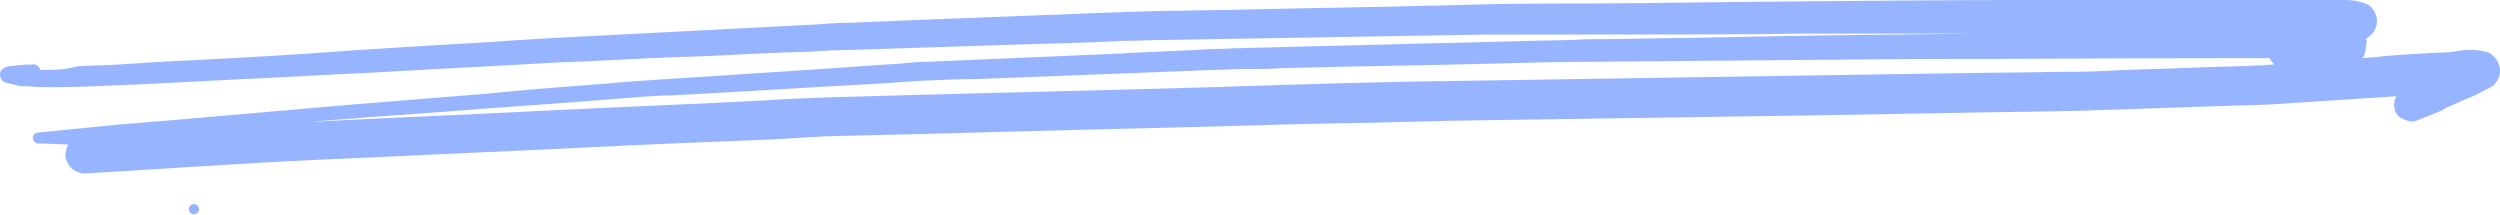
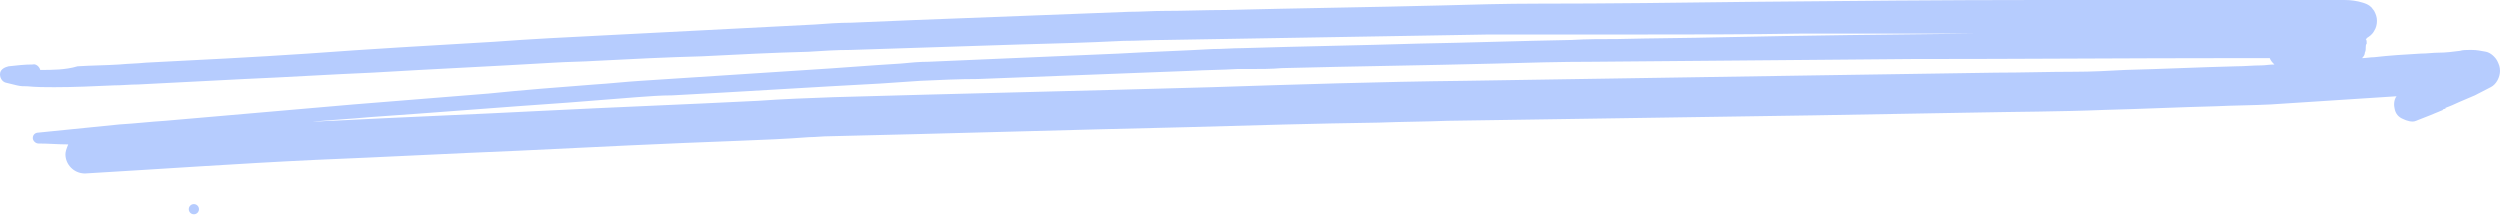
<svg xmlns="http://www.w3.org/2000/svg" width="350" height="30" viewBox="0 0 350 30" fill="none">
-   <path d="M7.594 12.206C10.334 12.206 13.205 12.079 15.945 11.952C17.119 11.952 18.163 11.825 19.338 11.825C24.297 11.571 29.255 11.316 34.214 11.062C40.216 10.808 46.088 10.426 52.091 10.172C60.573 9.663 69.055 9.282 77.537 8.773C79.494 8.646 81.451 8.646 83.409 8.519C88.367 8.265 93.326 8.01 98.284 7.883C103.243 7.629 108.202 7.375 113.16 7.248C115.118 7.12 117.075 6.993 119.032 6.993C126.862 6.739 134.822 6.485 142.651 6.23C147.479 6.103 152.307 5.976 157.266 5.722C159.223 5.722 161.05 5.595 163.008 5.595C170.576 5.467 178.275 5.34 185.843 5.213C193.412 5.086 200.85 4.959 208.418 4.832C210.375 4.832 212.333 4.832 214.421 4.832C219.379 4.832 224.207 4.832 229.166 4.832C236.865 4.832 244.433 4.832 252.132 4.705C254.612 4.705 257.091 4.705 259.57 4.705C264.79 4.705 270.009 4.705 275.229 4.705C275.621 4.705 276.143 4.705 276.534 4.705C264.79 4.832 252.915 4.959 241.171 5.213C236.213 5.34 231.384 5.34 226.426 5.467C224.338 5.467 222.12 5.467 220.032 5.595C212.855 5.722 205.808 5.976 198.631 6.103C190.41 6.358 182.19 6.485 173.969 6.739C172.533 6.739 171.228 6.866 169.793 6.866C165.356 7.12 161.05 7.248 156.614 7.502C147.74 7.883 138.867 8.265 129.994 8.646C128.689 8.646 127.384 8.773 126.079 8.901C121.773 9.155 117.336 9.536 113.03 9.791C105.2 10.299 97.501 10.808 89.672 11.316C87.584 11.444 85.366 11.698 83.278 11.825C78.319 12.206 73.361 12.588 68.402 13.097C62.139 13.605 55.745 14.114 49.481 14.622C40.738 15.385 31.865 16.148 23.122 16.911C21.034 17.038 18.946 17.292 16.728 17.42C12.944 17.801 9.16 18.183 5.375 18.564C4.984 18.564 4.592 18.818 4.592 19.327C4.592 19.708 4.984 20.09 5.375 20.09C6.811 20.09 8.116 20.217 9.551 20.217C9.29 20.853 9.16 21.234 9.16 21.616C9.16 23.014 10.334 24.286 11.9 24.286C22.731 23.65 33.431 22.887 44.261 22.378C53.657 21.997 63.052 21.488 72.447 21.107C82.756 20.598 93.195 20.09 103.504 19.708C106.766 19.581 110.029 19.454 113.291 19.2C114.204 19.2 115.118 19.073 116.162 19.073C132.864 18.691 149.567 18.183 166.27 17.801C175.143 17.547 184.147 17.292 193.02 17.165C196.283 17.038 199.414 17.038 202.677 16.911C219.771 16.657 236.865 16.402 253.959 16.148C261.267 16.021 268.574 15.894 275.882 15.767C282.145 15.639 288.409 15.639 294.672 15.385C299.892 15.258 304.981 15.004 310.2 14.877C312.81 14.749 315.42 14.749 317.899 14.622C323.771 14.241 329.644 13.859 335.516 13.478C335.124 13.986 335.124 14.749 335.255 15.258C335.385 15.894 335.777 16.402 336.429 16.657C336.951 16.911 337.734 17.165 338.256 16.911C339.561 16.402 340.866 15.894 342.04 15.385C342.04 15.385 342.04 15.385 341.91 15.385C342.04 15.385 342.04 15.258 342.171 15.258C342.301 15.258 342.432 15.131 342.432 15.131H342.301C342.953 14.877 343.606 14.622 344.389 14.241C345.041 13.986 345.824 13.605 346.477 13.351C347.26 12.969 347.912 12.588 348.695 12.206C349.478 11.825 350 10.808 350 9.918C350 9.409 349.87 9.028 349.609 8.519C349.348 8.01 348.695 7.375 348.043 7.248C347.39 7.12 346.738 6.993 346.085 6.993C345.955 6.993 345.824 6.993 345.694 6.993C345.302 6.993 344.78 6.993 344.389 7.12C343.345 7.248 342.432 7.375 341.388 7.375C340.605 7.375 339.822 7.502 338.908 7.502C336.69 7.629 334.602 7.756 332.384 8.01C331.862 8.01 331.209 8.138 330.687 8.138C330.948 7.883 331.079 7.629 331.079 7.375C331.209 7.12 331.209 6.866 331.209 6.612C331.209 6.485 331.209 6.23 331.34 6.103C331.34 5.849 331.34 5.595 331.209 5.467C331.209 5.467 331.34 5.467 331.34 5.34C331.731 5.086 332.123 4.832 332.384 4.323C332.645 3.942 332.775 3.433 332.775 2.924C332.775 2.416 332.645 2.034 332.384 1.526C332.253 1.399 332.123 1.144 331.992 1.017C331.601 0.636 331.209 0.509 330.818 0.381C330.035 0.127 329.122 0 328.208 0C327.425 0 326.773 0 325.99 0C324.946 0 323.902 0 322.858 0C321.423 0 319.857 0 318.421 0C314.507 0 310.592 0 306.677 0C303.024 0 299.239 0 295.586 0C292.193 0 288.931 0 285.538 0C272.097 0 258.787 0.127 245.347 0.254C235.299 0.381 225.251 0.509 215.204 0.509C210.767 0.509 206.2 0.636 201.763 0.763C191.715 1.017 181.668 1.144 171.62 1.399C168.749 1.399 165.878 1.526 163.008 1.526C161.311 1.526 159.745 1.653 158.049 1.653C148.132 2.034 138.214 2.416 128.297 2.797C125.296 2.924 122.295 3.052 119.163 3.179C117.466 3.179 115.77 3.306 114.074 3.433C104.156 3.942 94.37 4.45 84.452 4.959C79.363 5.213 74.274 5.467 69.185 5.849C60.442 6.358 51.699 6.866 43.087 7.502C35.519 8.01 27.95 8.392 20.382 8.773C19.207 8.901 18.033 8.901 16.728 9.028C14.771 9.155 12.813 9.155 10.856 9.282C9.16 9.791 7.333 9.791 5.636 9.791C5.506 9.282 4.984 8.901 4.592 9.028C3.418 9.028 2.374 9.155 1.2 9.282C0.678 9.409 0.156 9.663 0.025 10.172C-0.105 10.808 0.286 11.444 0.808 11.571C1.33 11.698 1.852 11.825 2.374 11.952C2.896 12.079 3.288 12.079 3.81 12.079C5.114 12.206 6.289 12.206 7.594 12.206ZM312.941 8.138C314.507 8.138 316.203 8.138 317.769 8.138C317.899 8.519 318.16 8.773 318.421 9.028C317.769 9.028 317.116 9.155 316.595 9.155C315.42 9.155 314.246 9.282 313.071 9.282C307.852 9.409 302.763 9.663 297.543 9.791C295.194 9.918 292.845 10.045 290.496 10.045C286.843 10.045 283.059 10.172 279.405 10.172C270.923 10.299 262.572 10.426 254.09 10.553C237.648 10.808 221.337 11.062 204.895 11.316C193.151 11.444 181.407 11.825 169.663 12.206C152.046 12.715 134.3 13.097 116.684 13.605C113.16 13.732 109.637 13.859 106.114 14.114C96.066 14.622 86.018 15.004 75.971 15.512C66.184 16.021 56.267 16.402 46.48 16.911C45.566 16.911 44.653 17.038 43.739 17.038C46.349 16.784 49.09 16.657 51.699 16.402C60.964 15.767 70.229 15.004 79.494 14.368C82.756 14.114 86.018 13.859 89.15 13.605C90.847 13.478 92.543 13.351 94.109 13.351C103.895 12.842 113.552 12.206 123.208 11.698C125.035 11.571 126.992 11.444 128.819 11.316C131.559 11.189 134.3 11.062 136.91 11.062C146.827 10.681 156.744 10.299 166.661 9.918C168.88 9.791 171.098 9.791 173.186 9.663C173.708 9.663 174.36 9.663 174.882 9.663C176.448 9.663 178.014 9.663 179.449 9.536C189.367 9.282 199.414 9.155 209.332 8.901C213.899 8.773 218.466 8.646 223.033 8.646C237.778 8.519 252.654 8.392 267.4 8.265C282.798 8.265 297.934 8.138 312.941 8.138Z" fill="#96B4FF" />
-   <path d="M27.143 30C27.537 30 27.857 29.68 27.857 29.286C27.857 28.891 27.537 28.572 27.143 28.572C26.748 28.572 26.428 28.891 26.428 29.286C26.428 29.68 26.748 30 27.143 30Z" fill="#96B4FF" />
+   <path d="M7.594 12.206C10.334 12.206 13.205 12.079 15.945 11.952C17.119 11.952 18.163 11.825 19.338 11.825C24.297 11.571 29.255 11.316 34.214 11.062C40.216 10.808 46.088 10.426 52.091 10.172C60.573 9.663 69.055 9.282 77.537 8.773C79.494 8.646 81.451 8.646 83.409 8.519C88.367 8.265 93.326 8.01 98.284 7.883C103.243 7.629 108.202 7.375 113.16 7.248C115.118 7.12 117.075 6.993 119.032 6.993C126.862 6.739 134.822 6.485 142.651 6.23C147.479 6.103 152.307 5.976 157.266 5.722C159.223 5.722 161.05 5.595 163.008 5.595C170.576 5.467 178.275 5.34 185.843 5.213C193.412 5.086 200.85 4.959 208.418 4.832C210.375 4.832 212.333 4.832 214.421 4.832C219.379 4.832 224.207 4.832 229.166 4.832C236.865 4.832 244.433 4.832 252.132 4.705C254.612 4.705 257.091 4.705 259.57 4.705C264.79 4.705 270.009 4.705 275.229 4.705C275.621 4.705 276.143 4.705 276.534 4.705C264.79 4.832 252.915 4.959 241.171 5.213C236.213 5.34 231.384 5.34 226.426 5.467C224.338 5.467 222.12 5.467 220.032 5.595C212.855 5.722 205.808 5.976 198.631 6.103C190.41 6.358 182.19 6.485 173.969 6.739C172.533 6.739 171.228 6.866 169.793 6.866C165.356 7.12 161.05 7.248 156.614 7.502C147.74 7.883 138.867 8.265 129.994 8.646C128.689 8.646 127.384 8.773 126.079 8.901C121.773 9.155 117.336 9.536 113.03 9.791C105.2 10.299 97.501 10.808 89.672 11.316C87.584 11.444 85.366 11.698 83.278 11.825C78.319 12.206 73.361 12.588 68.402 13.097C62.139 13.605 55.745 14.114 49.481 14.622C40.738 15.385 31.865 16.148 23.122 16.911C21.034 17.038 18.946 17.292 16.728 17.42C12.944 17.801 9.16 18.183 5.375 18.564C4.984 18.564 4.592 18.818 4.592 19.327C4.592 19.708 4.984 20.09 5.375 20.09C6.811 20.09 8.116 20.217 9.551 20.217C9.29 20.853 9.16 21.234 9.16 21.616C9.16 23.014 10.334 24.286 11.9 24.286C22.731 23.65 33.431 22.887 44.261 22.378C53.657 21.997 63.052 21.488 72.447 21.107C82.756 20.598 93.195 20.09 103.504 19.708C106.766 19.581 110.029 19.454 113.291 19.2C114.204 19.2 115.118 19.073 116.162 19.073C132.864 18.691 149.567 18.183 166.27 17.801C175.143 17.547 184.147 17.292 193.02 17.165C196.283 17.038 199.414 17.038 202.677 16.911C219.771 16.657 236.865 16.402 253.959 16.148C261.267 16.021 268.574 15.894 275.882 15.767C282.145 15.639 288.409 15.639 294.672 15.385C299.892 15.258 304.981 15.004 310.2 14.877C312.81 14.749 315.42 14.749 317.899 14.622C323.771 14.241 329.644 13.859 335.516 13.478C335.124 13.986 335.124 14.749 335.255 15.258C335.385 15.894 335.777 16.402 336.429 16.657C336.951 16.911 337.734 17.165 338.256 16.911C339.561 16.402 340.866 15.894 342.04 15.385C342.04 15.385 342.04 15.385 341.91 15.385C342.04 15.385 342.04 15.258 342.171 15.258C342.301 15.258 342.432 15.131 342.432 15.131H342.301C342.953 14.877 343.606 14.622 344.389 14.241C345.041 13.986 345.824 13.605 346.477 13.351C347.26 12.969 347.912 12.588 348.695 12.206C349.478 11.825 350 10.808 350 9.918C350 9.409 349.87 9.028 349.609 8.519C349.348 8.01 348.695 7.375 348.043 7.248C347.39 7.12 346.738 6.993 346.085 6.993C345.955 6.993 345.824 6.993 345.694 6.993C345.302 6.993 344.78 6.993 344.389 7.12C343.345 7.248 342.432 7.375 341.388 7.375C340.605 7.375 339.822 7.502 338.908 7.502C336.69 7.629 334.602 7.756 332.384 8.01C331.862 8.01 331.209 8.138 330.687 8.138C330.948 7.883 331.079 7.629 331.079 7.375C331.209 7.12 331.209 6.866 331.209 6.612C331.209 6.485 331.209 6.23 331.34 6.103C331.34 5.849 331.34 5.595 331.209 5.467C331.209 5.467 331.34 5.467 331.34 5.34C331.731 5.086 332.123 4.832 332.384 4.323C332.645 3.942 332.775 3.433 332.775 2.924C332.775 2.416 332.645 2.034 332.384 1.526C332.253 1.399 332.123 1.144 331.992 1.017C331.601 0.636 331.209 0.509 330.818 0.381C330.035 0.127 329.122 0 328.208 0C327.425 0 326.773 0 325.99 0C324.946 0 323.902 0 322.858 0C321.423 0 319.857 0 318.421 0C314.507 0 310.592 0 306.677 0C303.024 0 299.239 0 295.586 0C292.193 0 288.931 0 285.538 0C272.097 0 258.787 0.127 245.347 0.254C235.299 0.381 225.251 0.509 215.204 0.509C210.767 0.509 206.2 0.636 201.763 0.763C191.715 1.017 181.668 1.144 171.62 1.399C168.749 1.399 165.878 1.526 163.008 1.526C161.311 1.526 159.745 1.653 158.049 1.653C148.132 2.034 138.214 2.416 128.297 2.797C125.296 2.924 122.295 3.052 119.163 3.179C117.466 3.179 115.77 3.306 114.074 3.433C104.156 3.942 94.37 4.45 84.452 4.959C79.363 5.213 74.274 5.467 69.185 5.849C60.442 6.358 51.699 6.866 43.087 7.502C35.519 8.01 27.95 8.392 20.382 8.773C19.207 8.901 18.033 8.901 16.728 9.028C14.771 9.155 12.813 9.155 10.856 9.282C9.16 9.791 7.333 9.791 5.636 9.791C5.506 9.282 4.984 8.901 4.592 9.028C3.418 9.028 2.374 9.155 1.2 9.282C0.678 9.409 0.156 9.663 0.025 10.172C-0.105 10.808 0.286 11.444 0.808 11.571C1.33 11.698 1.852 11.825 2.374 11.952C2.896 12.079 3.288 12.079 3.81 12.079C5.114 12.206 6.289 12.206 7.594 12.206ZM312.941 8.138C314.507 8.138 316.203 8.138 317.769 8.138C317.899 8.519 318.16 8.773 318.421 9.028C317.769 9.028 317.116 9.155 316.595 9.155C315.42 9.155 314.246 9.282 313.071 9.282C307.852 9.409 302.763 9.663 297.543 9.791C295.194 9.918 292.845 10.045 290.496 10.045C286.843 10.045 283.059 10.172 279.405 10.172C270.923 10.299 262.572 10.426 254.09 10.553C237.648 10.808 221.337 11.062 204.895 11.316C193.151 11.444 181.407 11.825 169.663 12.206C152.046 12.715 134.3 13.097 116.684 13.605C113.16 13.732 109.637 13.859 106.114 14.114C96.066 14.622 86.018 15.004 75.971 15.512C66.184 16.021 56.267 16.402 46.48 16.911C45.566 16.911 44.653 17.038 43.739 17.038C46.349 16.784 49.09 16.657 51.699 16.402C60.964 15.767 70.229 15.004 79.494 14.368C82.756 14.114 86.018 13.859 89.15 13.605C90.847 13.478 92.543 13.351 94.109 13.351C103.895 12.842 113.552 12.206 123.208 11.698C125.035 11.571 126.992 11.444 128.819 11.316C131.559 11.189 134.3 11.062 136.91 11.062C146.827 10.681 156.744 10.299 166.661 9.918C168.88 9.791 171.098 9.791 173.186 9.663C173.708 9.663 174.36 9.663 174.882 9.663C176.448 9.663 178.014 9.663 179.449 9.536C189.367 9.282 199.414 9.155 209.332 8.901C213.899 8.773 218.466 8.646 223.033 8.646C237.778 8.519 252.654 8.392 267.4 8.265C282.798 8.265 297.934 8.138 312.941 8.138Z" fill="#b6ccfe" />
+   <path d="M27.143 30C27.537 30 27.857 29.68 27.857 29.286C27.857 28.891 27.537 28.572 27.143 28.572C26.748 28.572 26.428 28.891 26.428 29.286C26.428 29.68 26.748 30 27.143 30Z" fill="#b6ccfe" />
</svg>
